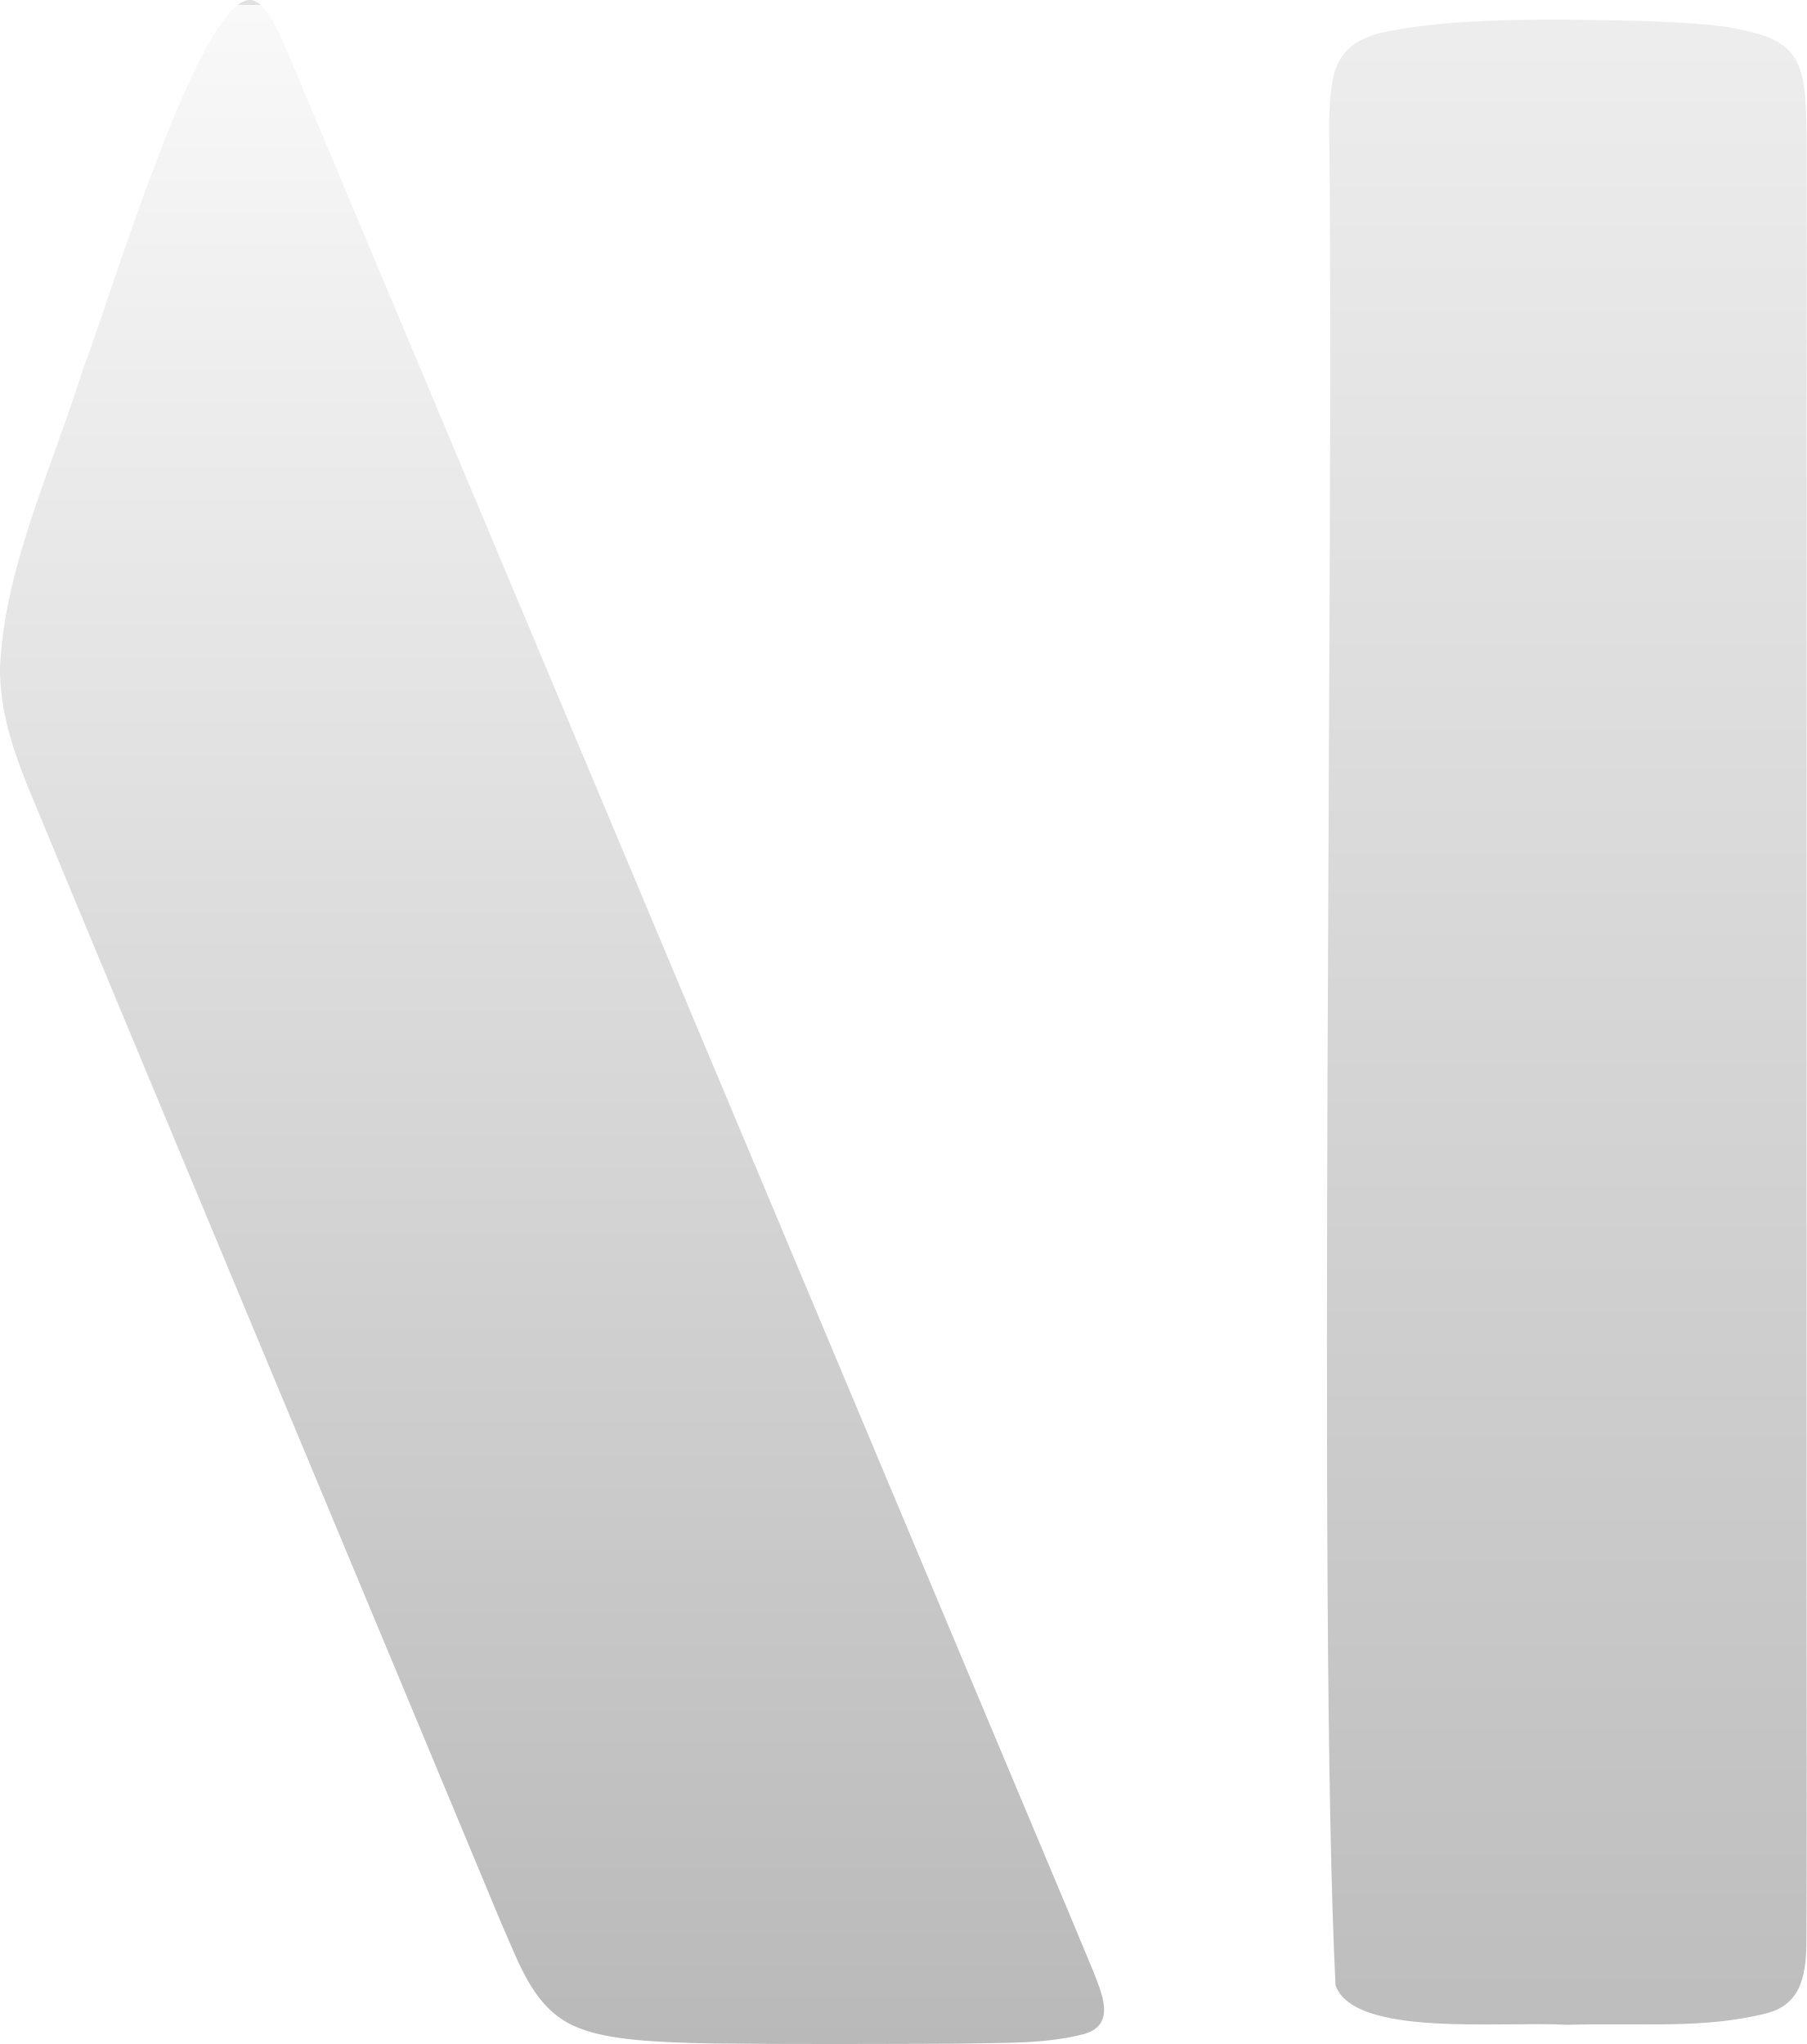
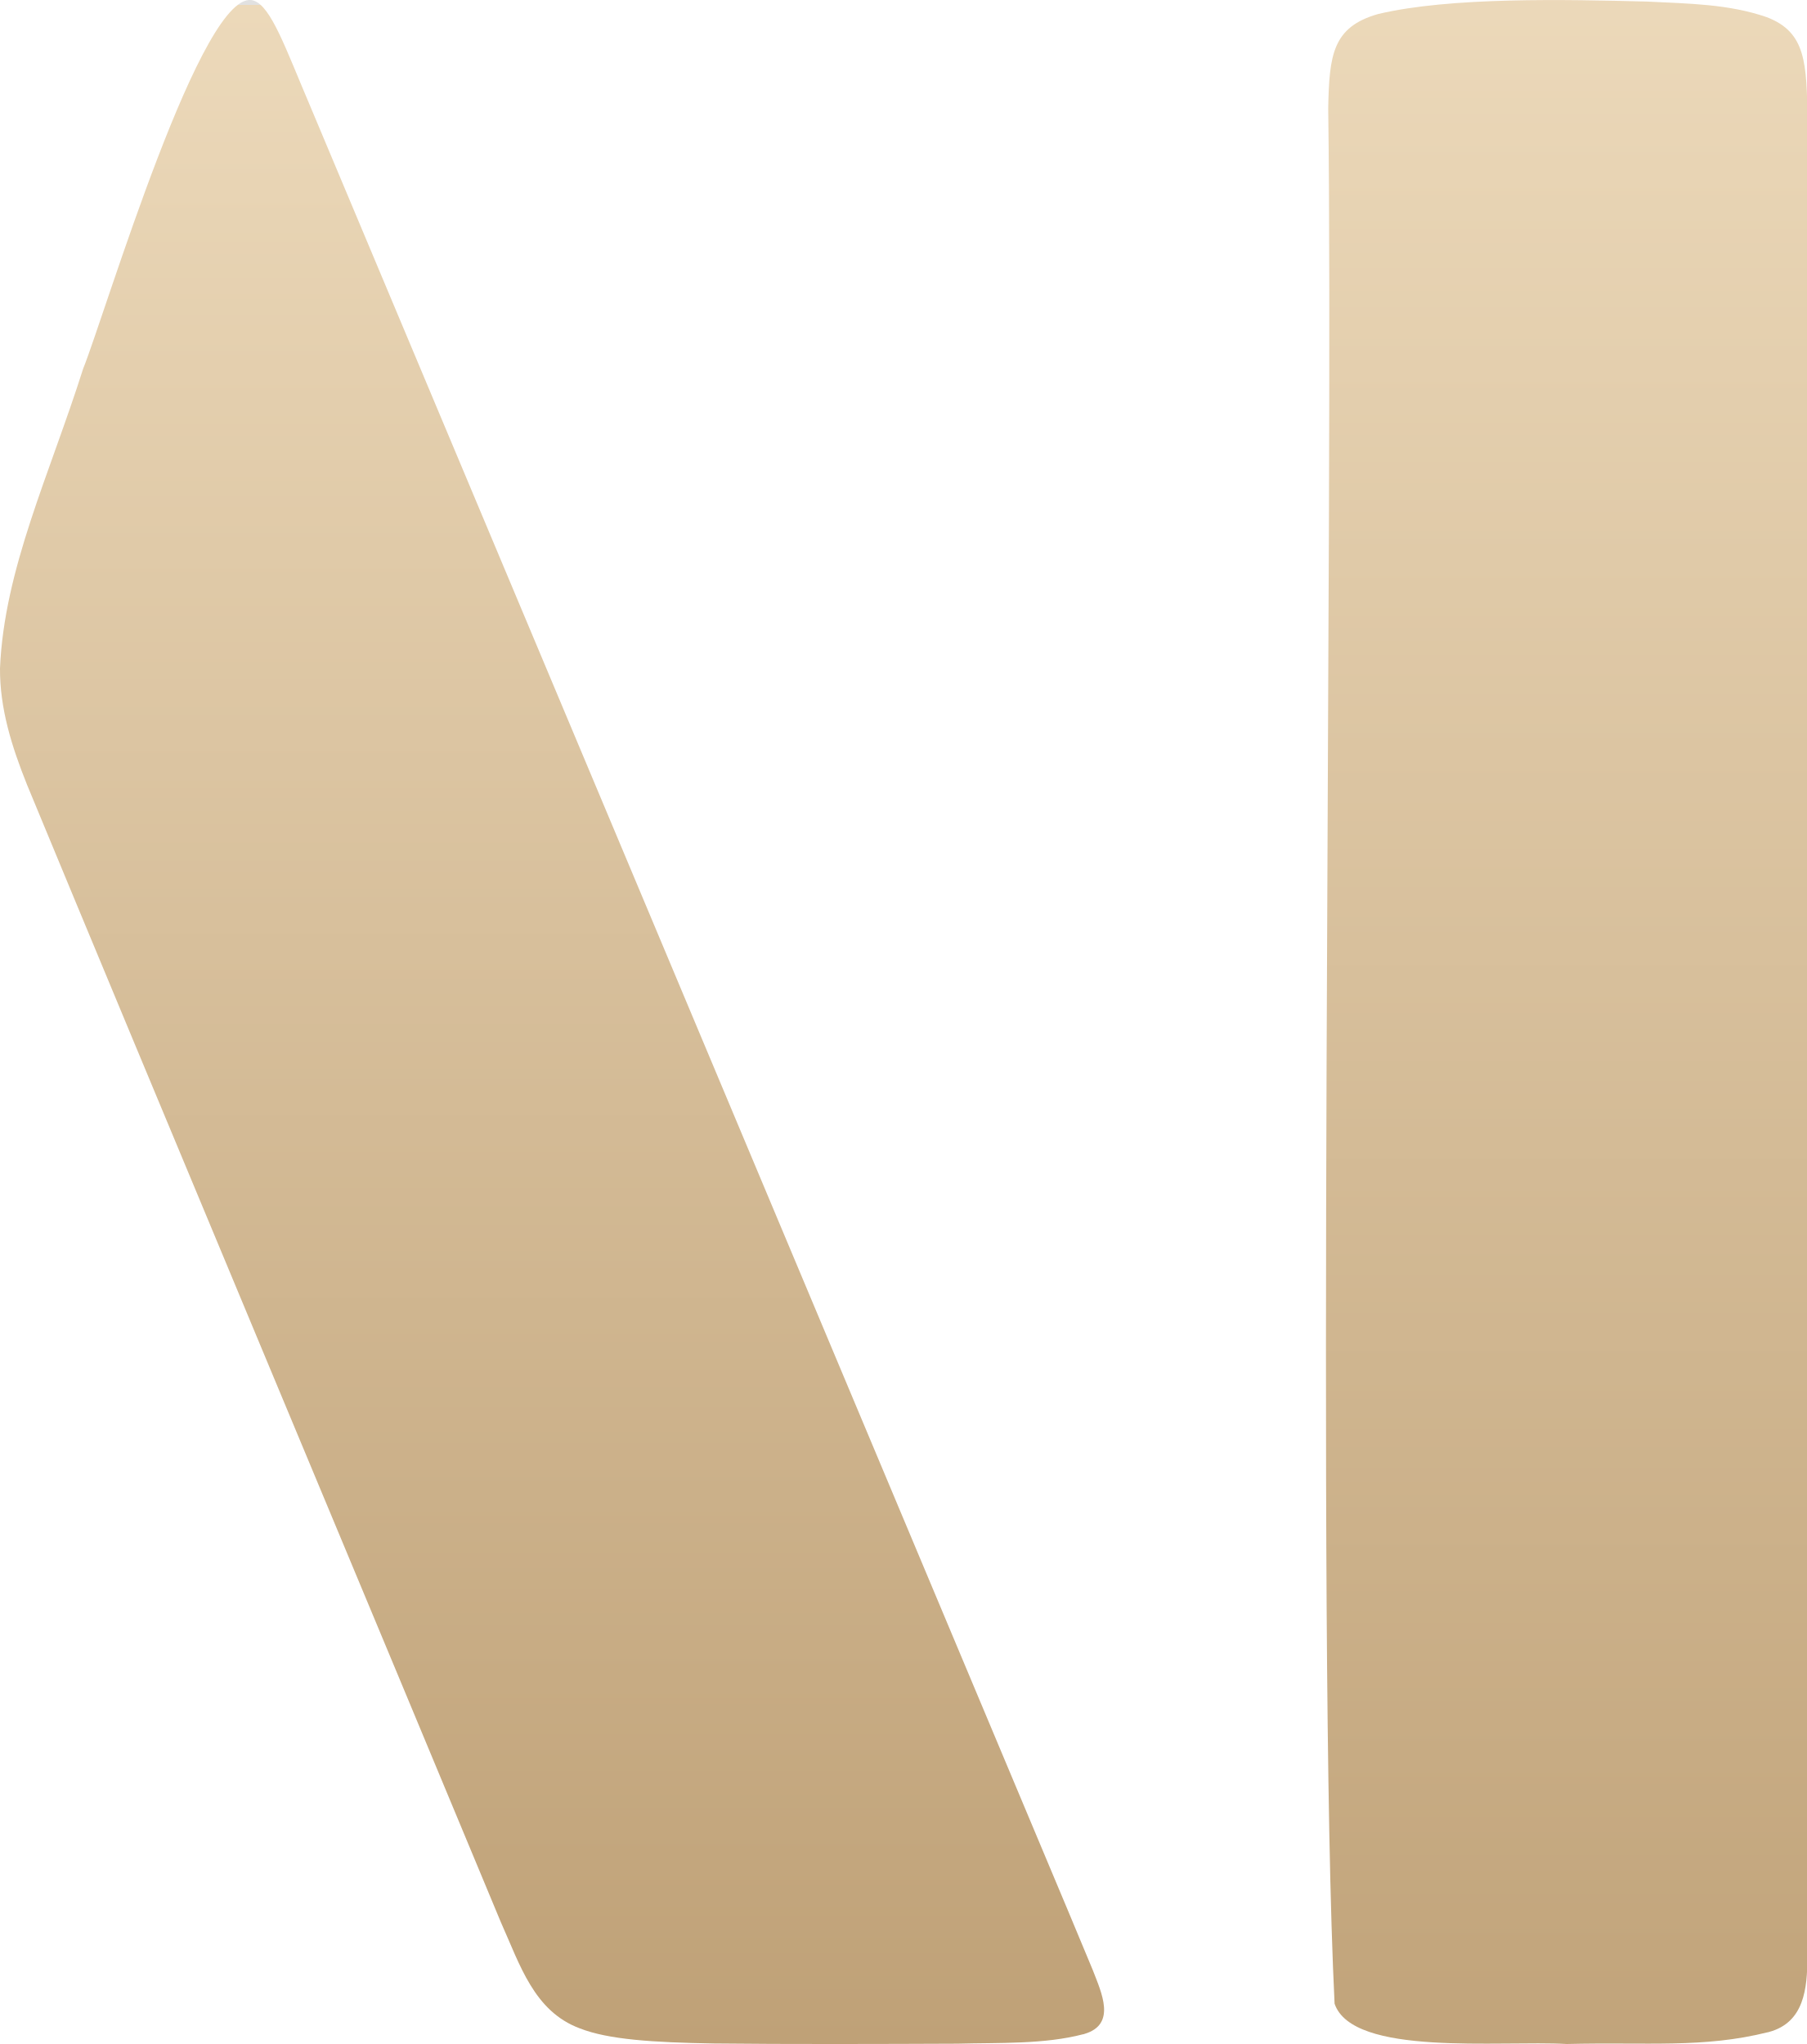
<svg xmlns="http://www.w3.org/2000/svg" id="Layer_1" version="1.1" viewBox="0 0 173 195.73">
  <defs>
    <style>
      .st0 {
        fill: url(#linear-gradient1);
      }

      .st1 {
        fill: url(#linear-gradient);
      }
    </style>
-     <linearGradient id="linear-gradient" x1="150.03" y1="1085.42" x2="150.03" y2="881.79" gradientTransform="translate(0 -882)" gradientUnits="userSpaceOnUse">
+     <linearGradient id="linear-gradient" x1="150.03" y1="-889.44" x2="150.03" y2="-681.87" gradientTransform="translate(0 -684) scale(1 -1)" gradientUnits="userSpaceOnUse">
      <stop offset="0" stop-color="#003c6a" />
      <stop offset="0" stop-color="#003965" />
      <stop offset="0" stop-color="#848484" />
-       <stop offset="0" stop-color="#888" />
      <stop offset="0" stop-color="#979797" />
      <stop offset="0" stop-color="#000" />
      <stop offset="0" stop-color="#191919" />
      <stop offset="0" stop-color="#e1e1e1" />
      <stop offset="0" stop-color="#f9f9f9" />
      <stop offset="0" stop-color="#bbb" />
-       <stop offset="1" stop-color="#eee" />
+       <stop offset="0" stop-color="#bfa177" />
+       <stop offset="1" stop-color="#ecd9ba" />
    </linearGradient>
-     <linearGradient id="linear-gradient1" x1="52.86" y1="1077.73" x2="52.86" y2="882.48" gradientTransform="translate(0 -882)" gradientUnits="userSpaceOnUse">
+     <linearGradient id="linear-gradient1" x1="52.86" y1="-879.73" x2="52.86" y2="-684.48" gradientTransform="translate(0 -684) scale(1 -1)" gradientUnits="userSpaceOnUse">
      <stop offset="0" stop-color="#003c6a" />
      <stop offset="0" stop-color="#003965" />
      <stop offset="0" stop-color="#929292" />
-       <stop offset="0" stop-color="#b9b9b9" />
+       <stop offset="0" stop-color="#bfa177" />
+       <stop offset="1" stop-color="#ecd9ba" />
      <stop offset="1" stop-color="#f9f9f9" />
      <stop offset="1" stop-color="#f7f7f7" />
      <stop offset="1" stop-color="#f0f0f0" />
      <stop offset="1" stop-color="#e4e4e4" />
      <stop offset="1" stop-color="#d3d3d3" />
      <stop offset="1" stop-color="#bdbdbd" />
-       <stop offset="1" stop-color="#aaa" />
      <stop offset="1" stop-color="#ababab" />
      <stop offset="1" stop-color="#b2b2b2" />
      <stop offset="1" stop-color="#bebebe" />
      <stop offset="1" stop-color="#cfcfcf" />
      <stop offset="1" stop-color="#e1e1e1" />
    </linearGradient>
  </defs>
-   <path class="st1" d="M169.22,192.78c-6.17,1.52-11.49.92-19.2,1.11-6.39-.35-20.42,1.2-22.14-3.79-1.74-35.08-.09-140.21-.61-178.05.1-5.01.41-7.64,4.77-8.86,6.88-1.61,17.88-1.36,25.64-1.17,3.98.2,7.77.23,11.41,1.46,3.8,1.41,3.81,4.37,3.9,9.69.02,7.88,0,15.48,0,23.56v115.06c0,14.96.03,27.13-.02,33.9,0,2.96-.3,6.16-3.67,7.05l-.09.03h0Z" />
+   <path class="st1" d="M169.29,194.6c-6.19,1.55-11.53.94-19.27,1.13-6.41-.36-20.5,1.22-22.23-3.86-1.75-35.76-.09-142.93-.61-181.5.1-5.11.41-7.79,4.79-9.03,6.91-1.64,17.95-1.39,25.74-1.19,4,.2,7.8.23,11.45,1.49,3.81,1.44,3.82,4.45,3.92,9.88.02,8.03,0,15.78,0,24.02v117.29c0,15.25.03,27.66-.02,34.56,0,3.02-.3,6.28-3.68,7.19l-.09.03h.01Z" />
  <path class="st0" d="M103.74,194.79c-3.77.99-8.07.8-12.08.91-7.02.03-16.35.06-23.33-.02-5.82-.1-10.07-.37-12.82-1.45-4.39-1.64-5.72-6.09-7.55-10.16C38.11,160.36,13.21,100.83,2.59,75.15c-1.49-3.72-2.61-7.32-2.59-11.15.4-9.51,4.74-18.53,7.96-28.69C10.06,30.11,19.44-1.57,24.29.06c1.68.55,3.08,4.64,5.37,10,17.44,41.53,43.69,104.02,61.51,146.48,6.02,14.37,10.87,25.84,13.45,32.07.84,2.18,2.33,5.25-.8,6.16l-.08.03h0Z" />
</svg>
